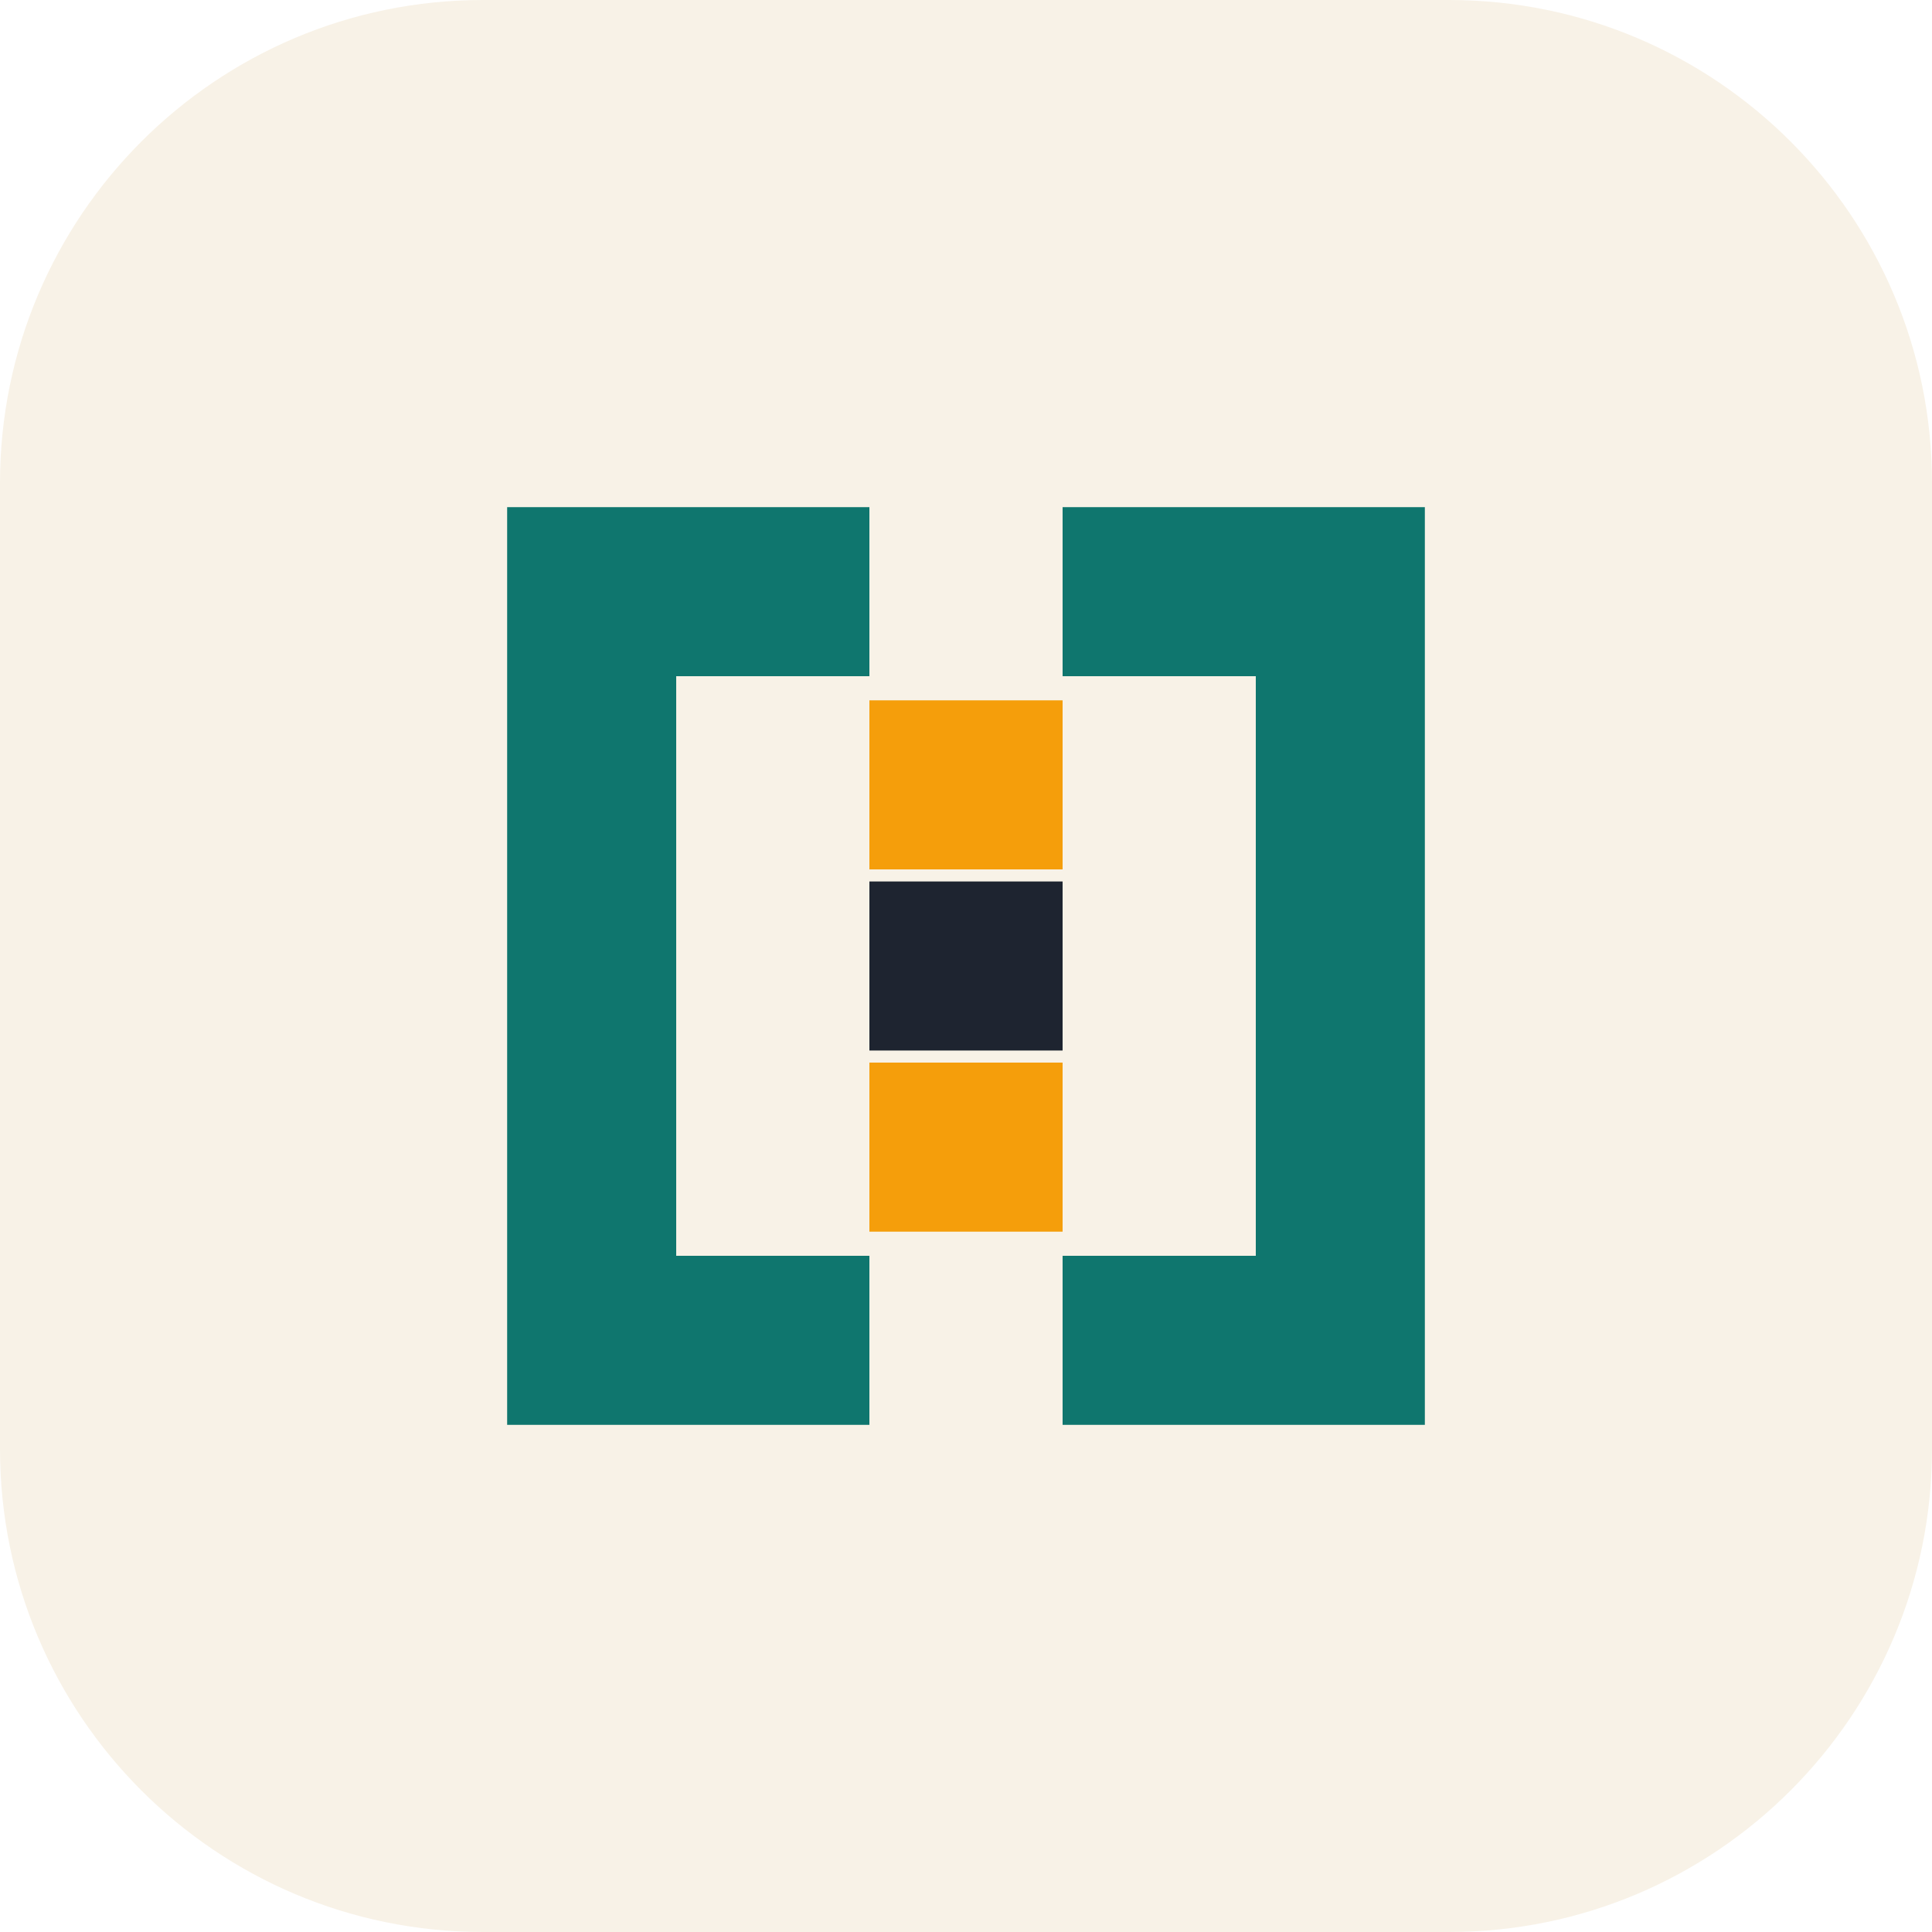
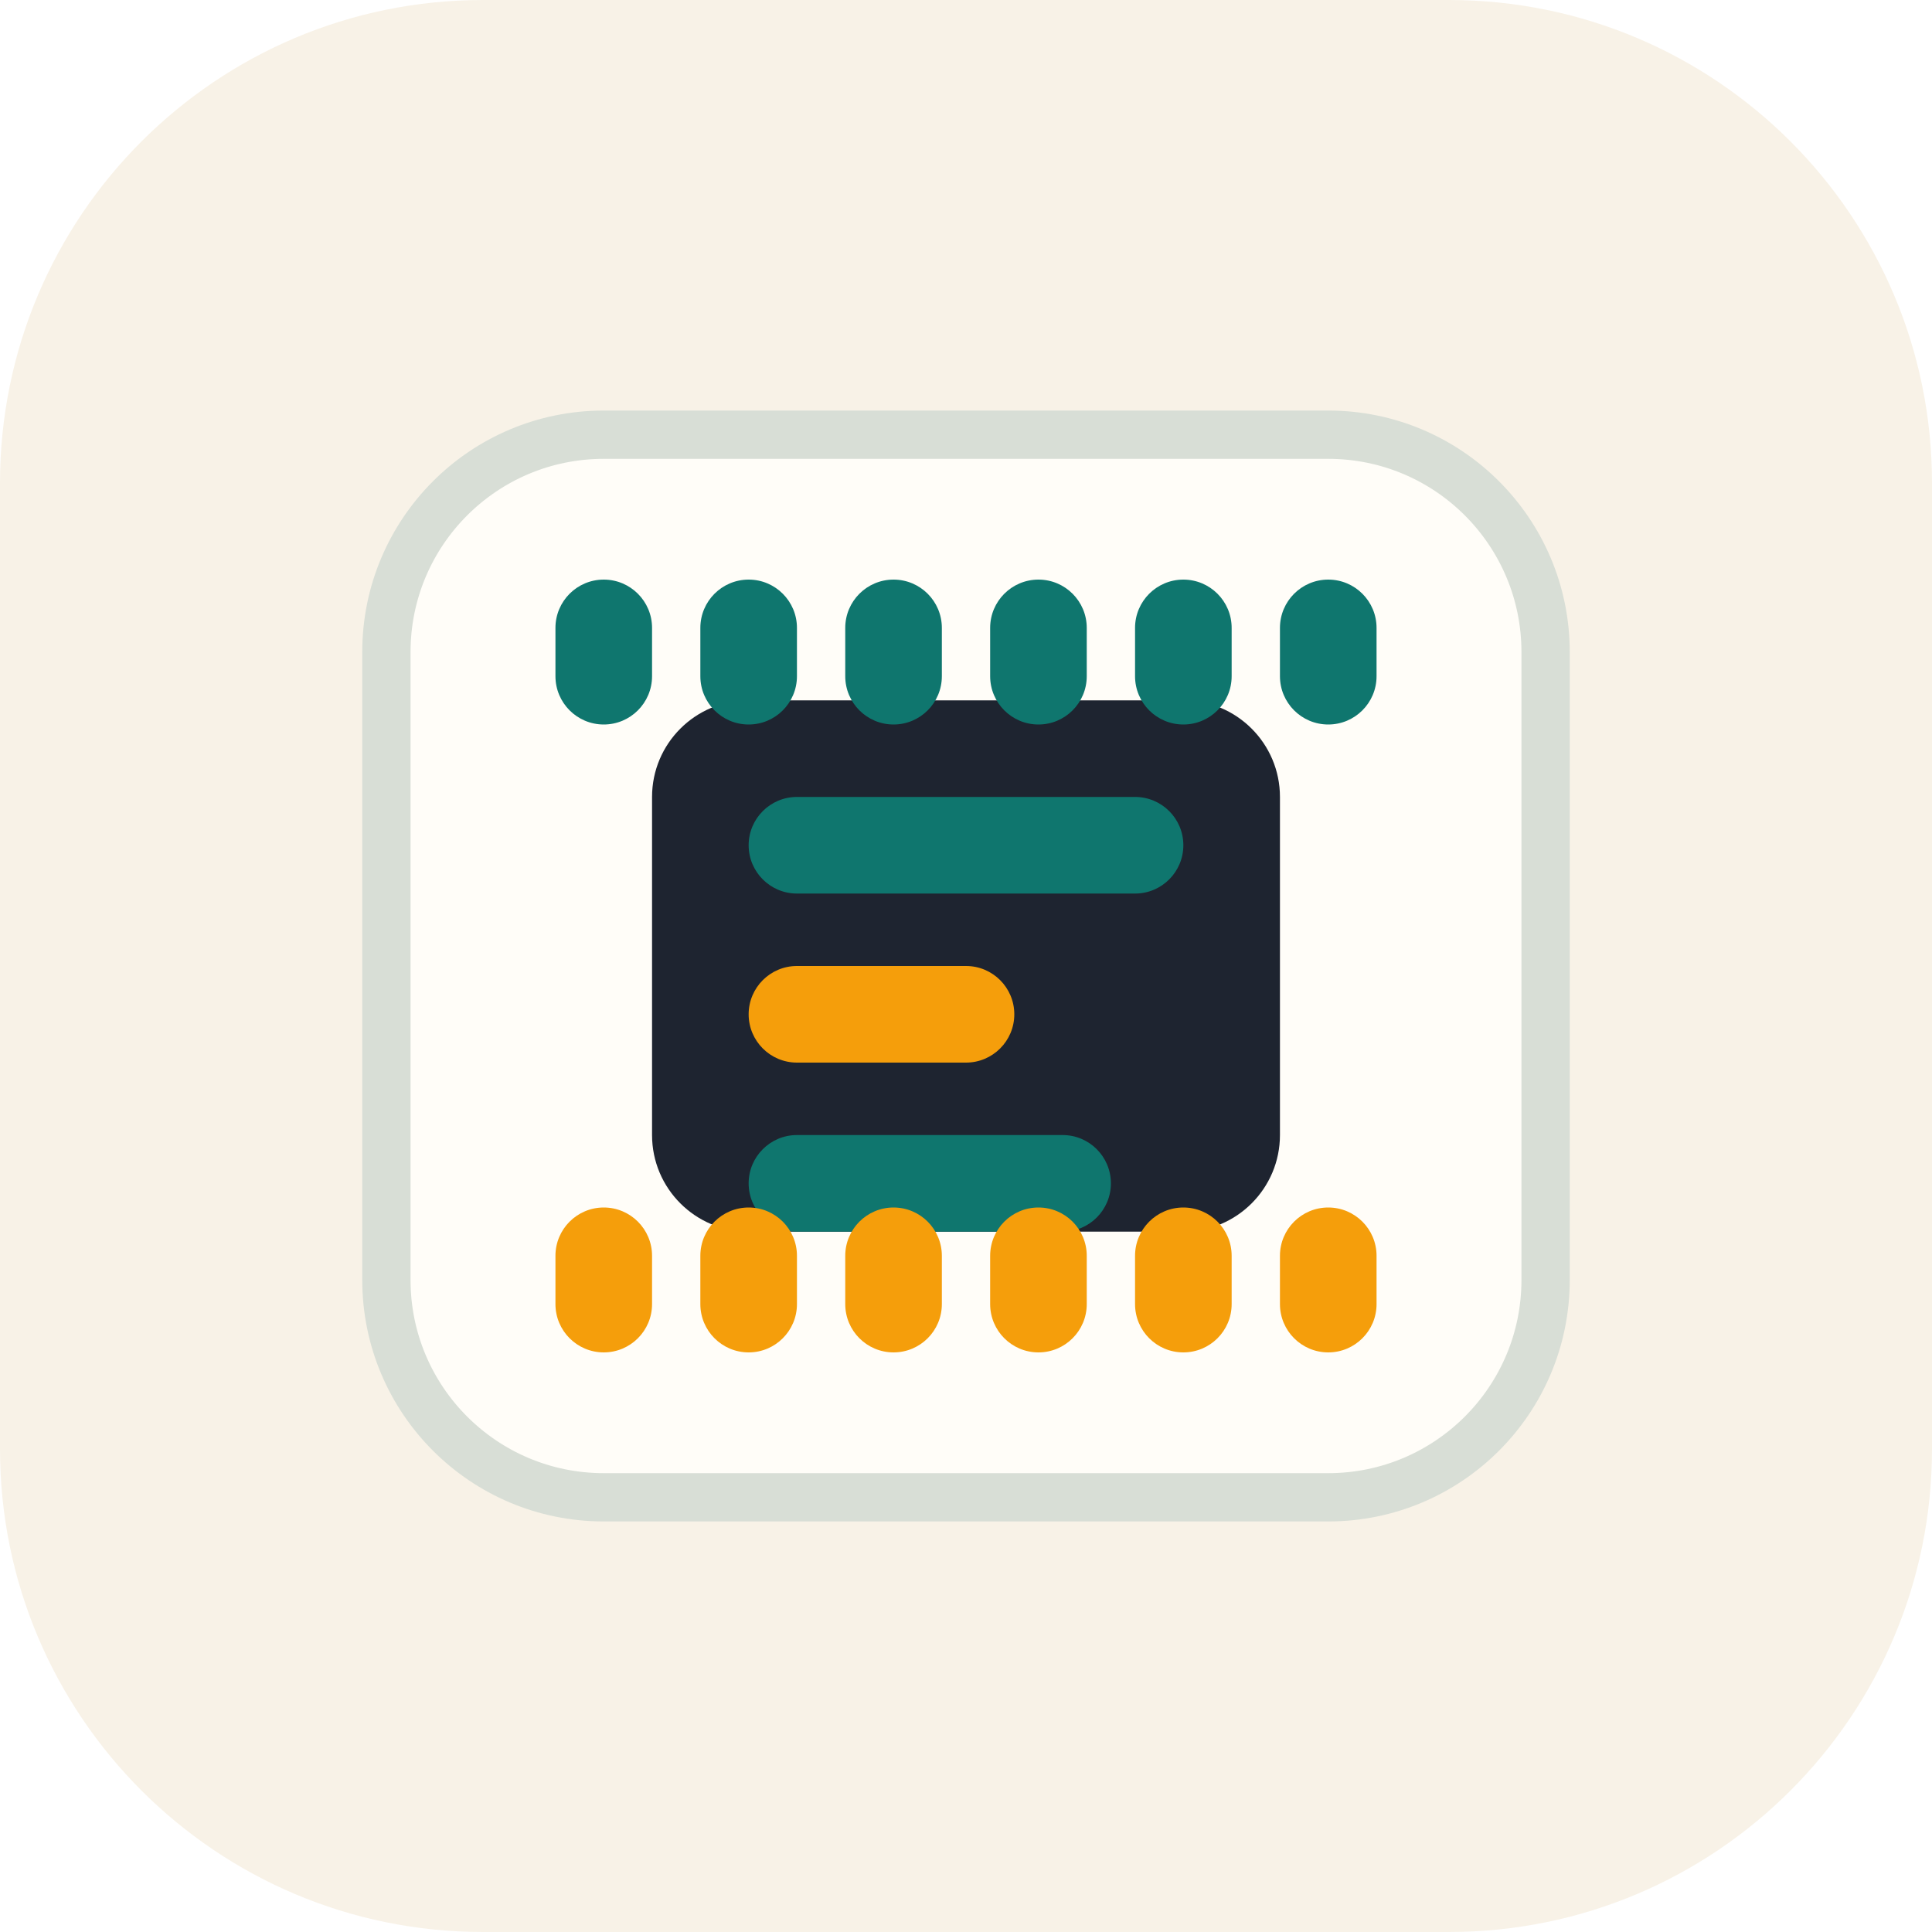
<svg xmlns="http://www.w3.org/2000/svg" width="160" height="160" viewBox="0 0 160 160" fill="none">
  <rect width="160" height="160" rx="40" fill="#F8F2E7" />
-   <path d="M42 118V42H72V56H56V104H72V118H42Z" fill="#0F766E" />
-   <path d="M118 42V118H88V104H104V56H88V42H118Z" fill="#0F766E" />
-   <path d="M72 58H88V72H72V58Z" fill="#F59E0B" />
-   <path d="M72 88H88V102H72V88Z" fill="#F59E0B" />
-   <path d="M72 73H88V87H72V73Z" fill="#1E2430" />
+   <rect x="32" y="36" width="96" height="88" rx="18" fill="#FFFDF8" stroke="#D8DED6" stroke-width="4" />
+   <rect x="54" y="58" width="52" height="44" rx="8" fill="#1E2430" />
+   <rect x="62" y="66" width="36" height="8" rx="4" fill="#0F766E" />
+   <rect x="62" y="80" width="22" height="8" rx="4" fill="#F59E0B" />
+   <rect x="62" y="94" width="30" height="8" rx="4" fill="#0F766E" />
+   <rect x="46" y="48" width="8" height="12" rx="4" fill="#0F766E" />
+   <rect x="58" y="48" width="8" height="12" rx="4" fill="#0F766E" />
+   <rect x="70" y="48" width="8" height="12" rx="4" fill="#0F766E" />
+   <rect x="82" y="48" width="8" height="12" rx="4" fill="#0F766E" />
+   <rect x="94" y="48" width="8" height="12" rx="4" fill="#0F766E" />
+   <rect x="106" y="48" width="8" height="12" rx="4" fill="#0F766E" />
+   <rect x="46" y="100" width="8" height="12" rx="4" fill="#F59E0B" />
+   <rect x="58" y="100" width="8" height="12" rx="4" fill="#F59E0B" />
+   <rect x="70" y="100" width="8" height="12" rx="4" fill="#F59E0B" />
+   <rect x="82" y="100" width="8" height="12" rx="4" fill="#F59E0B" />
+   <rect x="94" y="100" width="8" height="12" rx="4" fill="#F59E0B" />
+   <rect x="106" y="100" width="8" height="12" rx="4" fill="#F59E0B" />
</svg>
